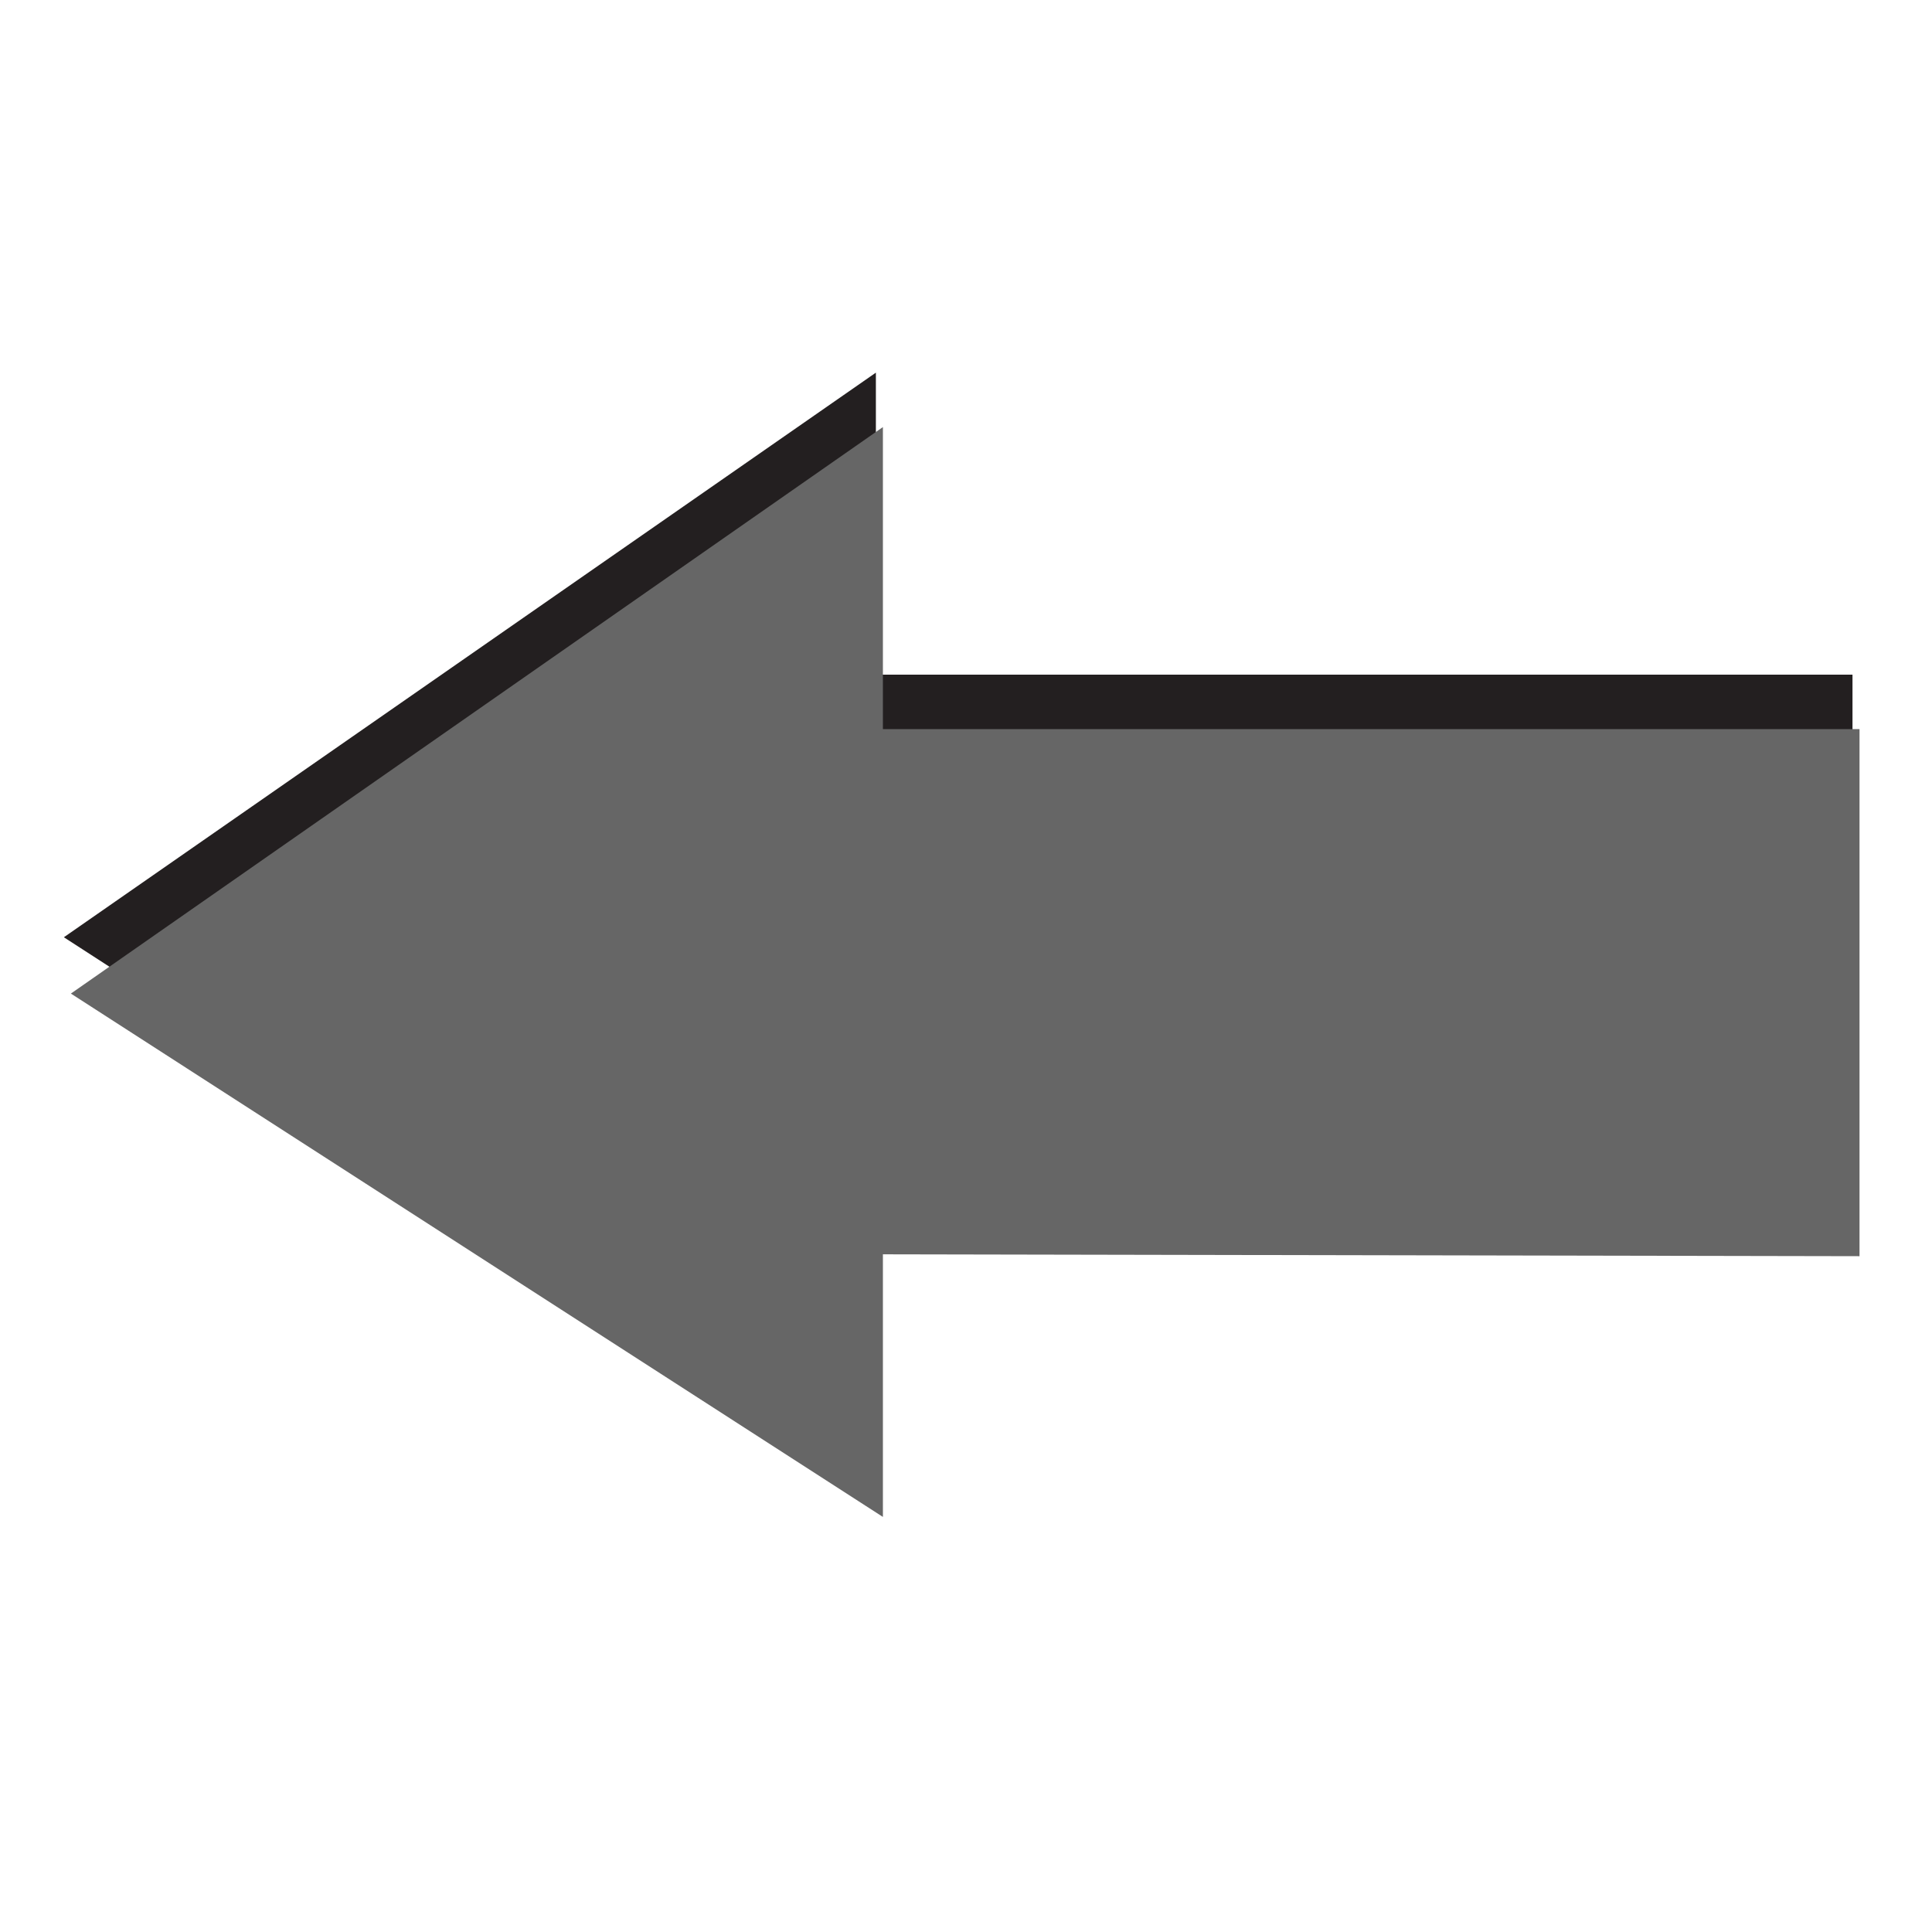
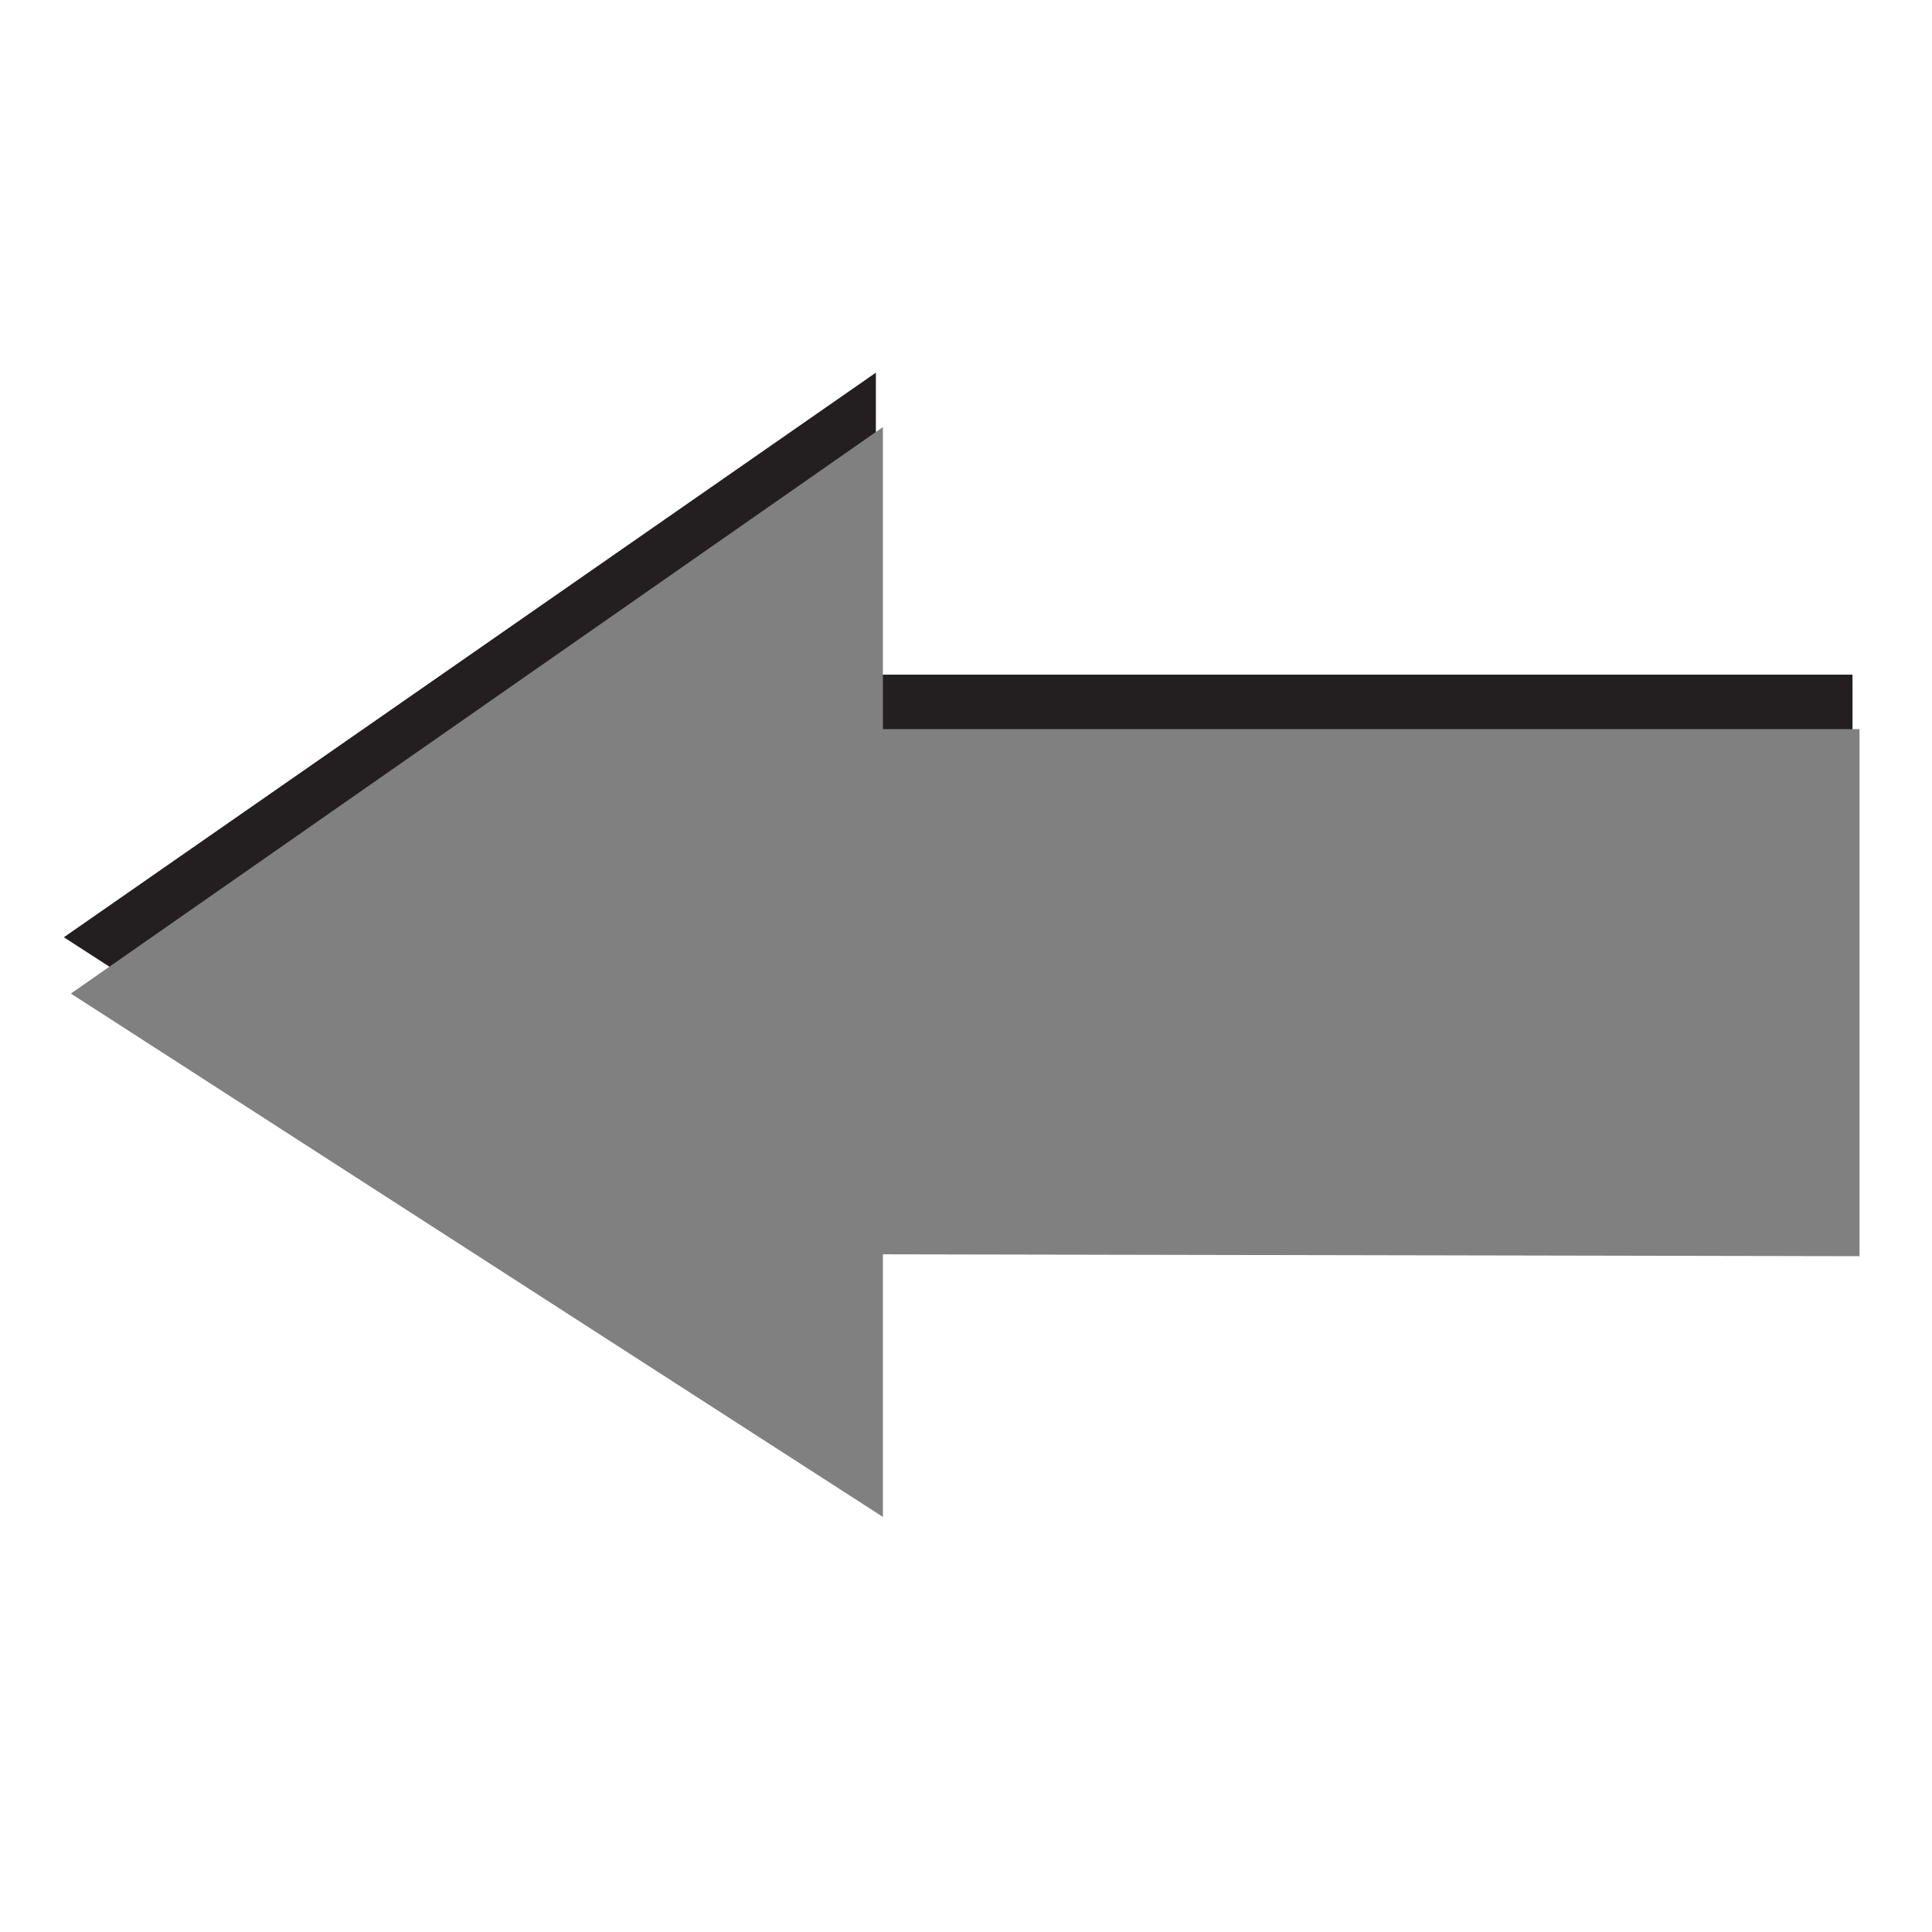
<svg xmlns="http://www.w3.org/2000/svg" xmlns:xlink="http://www.w3.org/1999/xlink" version="1.1" width="100%" height="100%" viewBox="0 0 288 288" id="svg7631" xml:space="preserve">
  <defs id="defs63">
    <linearGradient x1="31.079" y1="21.511" x2="33.711" y2="18.064" id="linearGradient9902" xlink:href="#linearGradient9896" gradientUnits="userSpaceOnUse" gradientTransform="matrix(5.240998,0,0,6.288539,46.55797,-8.26409)" />
    <linearGradient id="linearGradient9896">
      <stop id="stop9898" style="stop-color:#cecece;stop-opacity:1" offset="0" />
      <stop id="stop9900" style="stop-color:#9e9e9e;stop-opacity:1" offset="1" />
    </linearGradient>
    <linearGradient x1="31.853" y1="19.108" x2="34.007" y2="24.765" id="linearGradient9886" xlink:href="#linearGradient9880" gradientUnits="userSpaceOnUse" gradientTransform="matrix(5.240998,0,0,6.288539,40.70839,-8.26409)" />
    <linearGradient id="linearGradient9880">
      <stop id="stop9882" style="stop-color:#525252;stop-opacity:1" offset="0" />
      <stop id="stop9884" style="stop-color:#525252;stop-opacity:0" offset="1" />
    </linearGradient>
    <radialGradient cx="27.884" cy="7.14" r="9.723" fx="27.884" fy="7.14" id="radialGradient9876" xlink:href="#linearGradient9868" gradientUnits="userSpaceOnUse" gradientTransform="matrix(13.44747,0,0,8.824468,-151.4639,-67.90026)" />
    <linearGradient id="linearGradient9868">
      <stop id="stop9870" style="stop-color:#4e4e4e;stop-opacity:1" offset="0" />
      <stop id="stop9872" style="stop-color:#616161;stop-opacity:0" offset="1" />
    </linearGradient>
    <linearGradient x1="46.846" y1="19.804" x2="18.031" y2="27.759" id="linearGradient9864" xlink:href="#linearGradient9854" gradientUnits="userSpaceOnUse" gradientTransform="matrix(5.240998,0,0,6.288539,46.55797,-8.26409)" />
    <linearGradient id="linearGradient9854">
      <stop id="stop9856" style="stop-color:#4e4e4e;stop-opacity:1" offset="0" />
      <stop id="stop9858" style="stop-color:#ababab;stop-opacity:1" offset="1" />
    </linearGradient>
    <linearGradient x1="18.729" y1="44" x2="18.729" y2="29.068" id="linearGradient6473" xlink:href="#linearGradient6467" gradientUnits="userSpaceOnUse" gradientTransform="matrix(5.240998,0,0,6.288539,109.559,-8.26409)" />
    <linearGradient id="linearGradient6467">
      <stop id="stop6469" style="stop-color:#babdb6;stop-opacity:1" offset="0" />
      <stop id="stop6471" style="stop-color:#babdb6;stop-opacity:0" offset="1" />
    </linearGradient>
  </defs>
  <g transform="translate(-113.4915,18.30508)" id="g11">
    <g transform="matrix(1.715716,0,0,1.715716,-285.9014,-94.70274)" id="g13">
      <polygon points="189.3,62.1 189.3,78.2 233.8,78.2 233.8,106.2 189.3,106.1 189.3,120.2 152.3,92.2 " transform="matrix(1.906784,0,0,1.629774,-52.06926,-24.30455)" id="polygon17" style="fill:#231f20" />
    </g>
    <g transform="matrix(3.271499,0,0,2.79623,-374.1906,-140.5899)" id="g19">
-       <polygon points="152.3,96.7 189.3,66.5 189.3,82.6 233.8,82.6 233.8,110.7 189.3,110.6 189.3,124.6 " id="polygon23" style="fill:#666666;fill-opacity:1" />
+       <polygon points="152.3,96.7 189.3,66.5 189.3,82.6 233.8,82.6 233.8,110.7 189.3,110.6 189.3,124.6 " id="polygon23" style="fill:#808080;fill-opacity:1" />
    </g>
  </g>
</svg>
